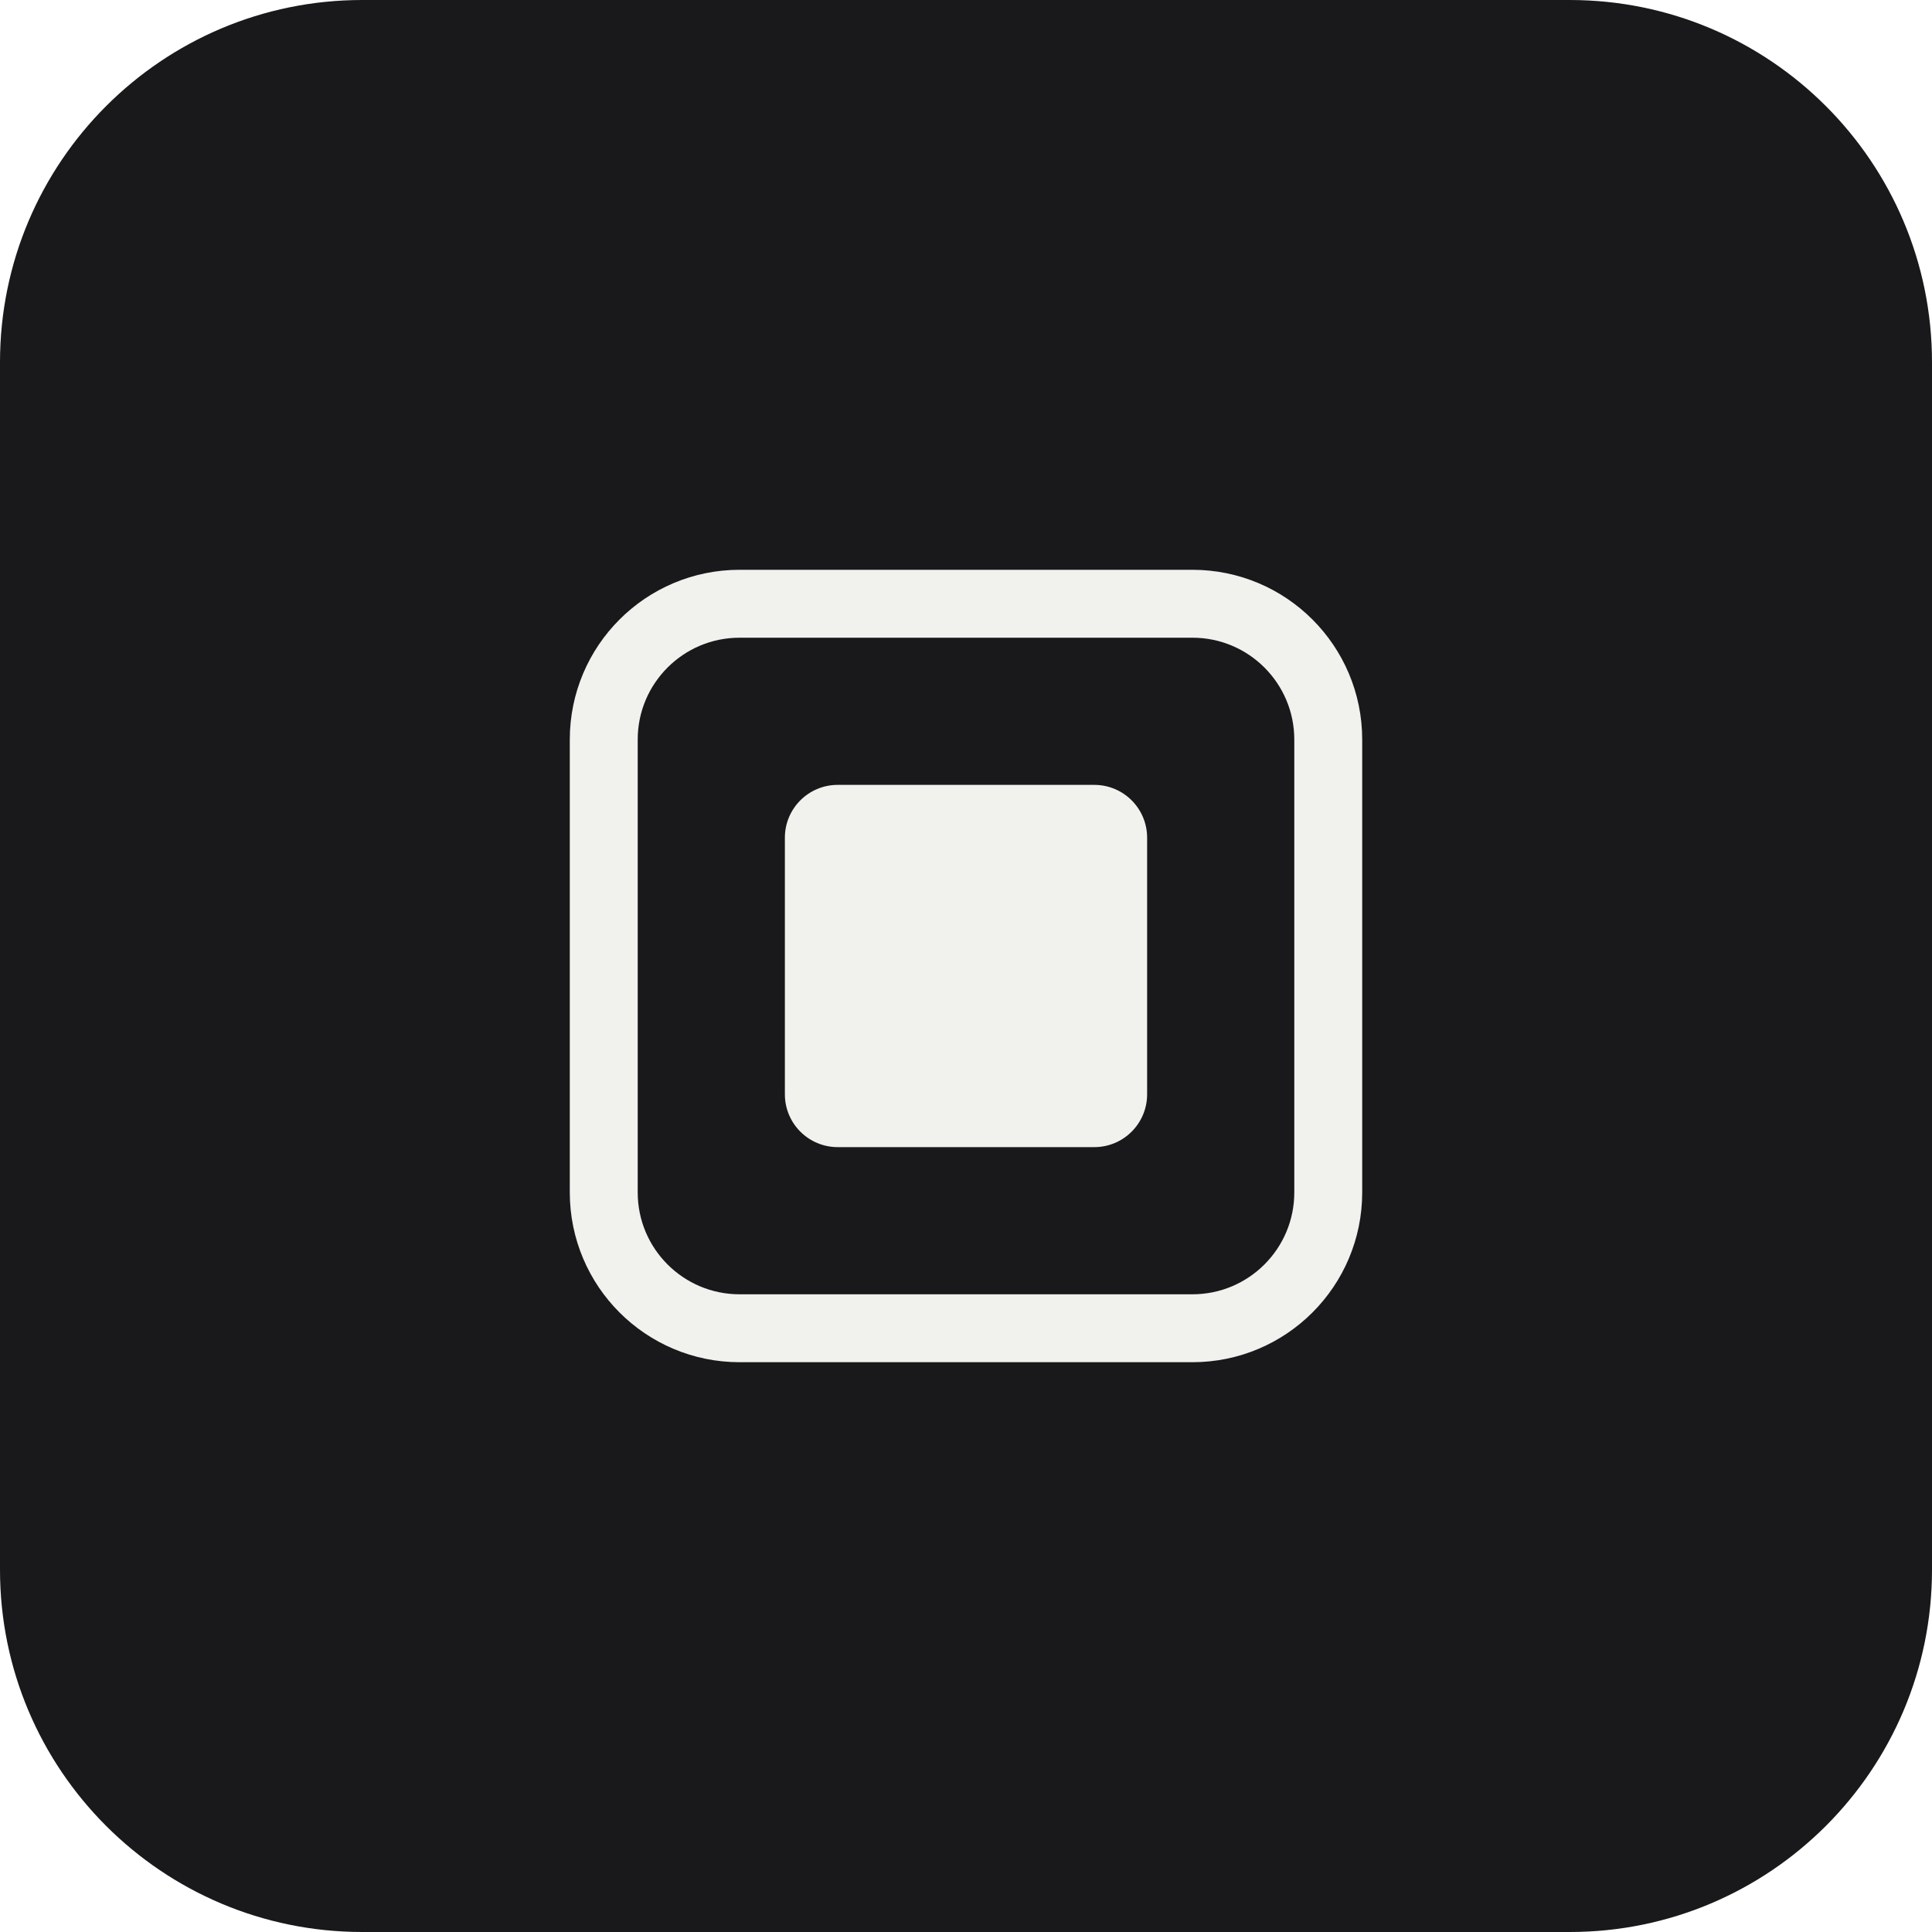
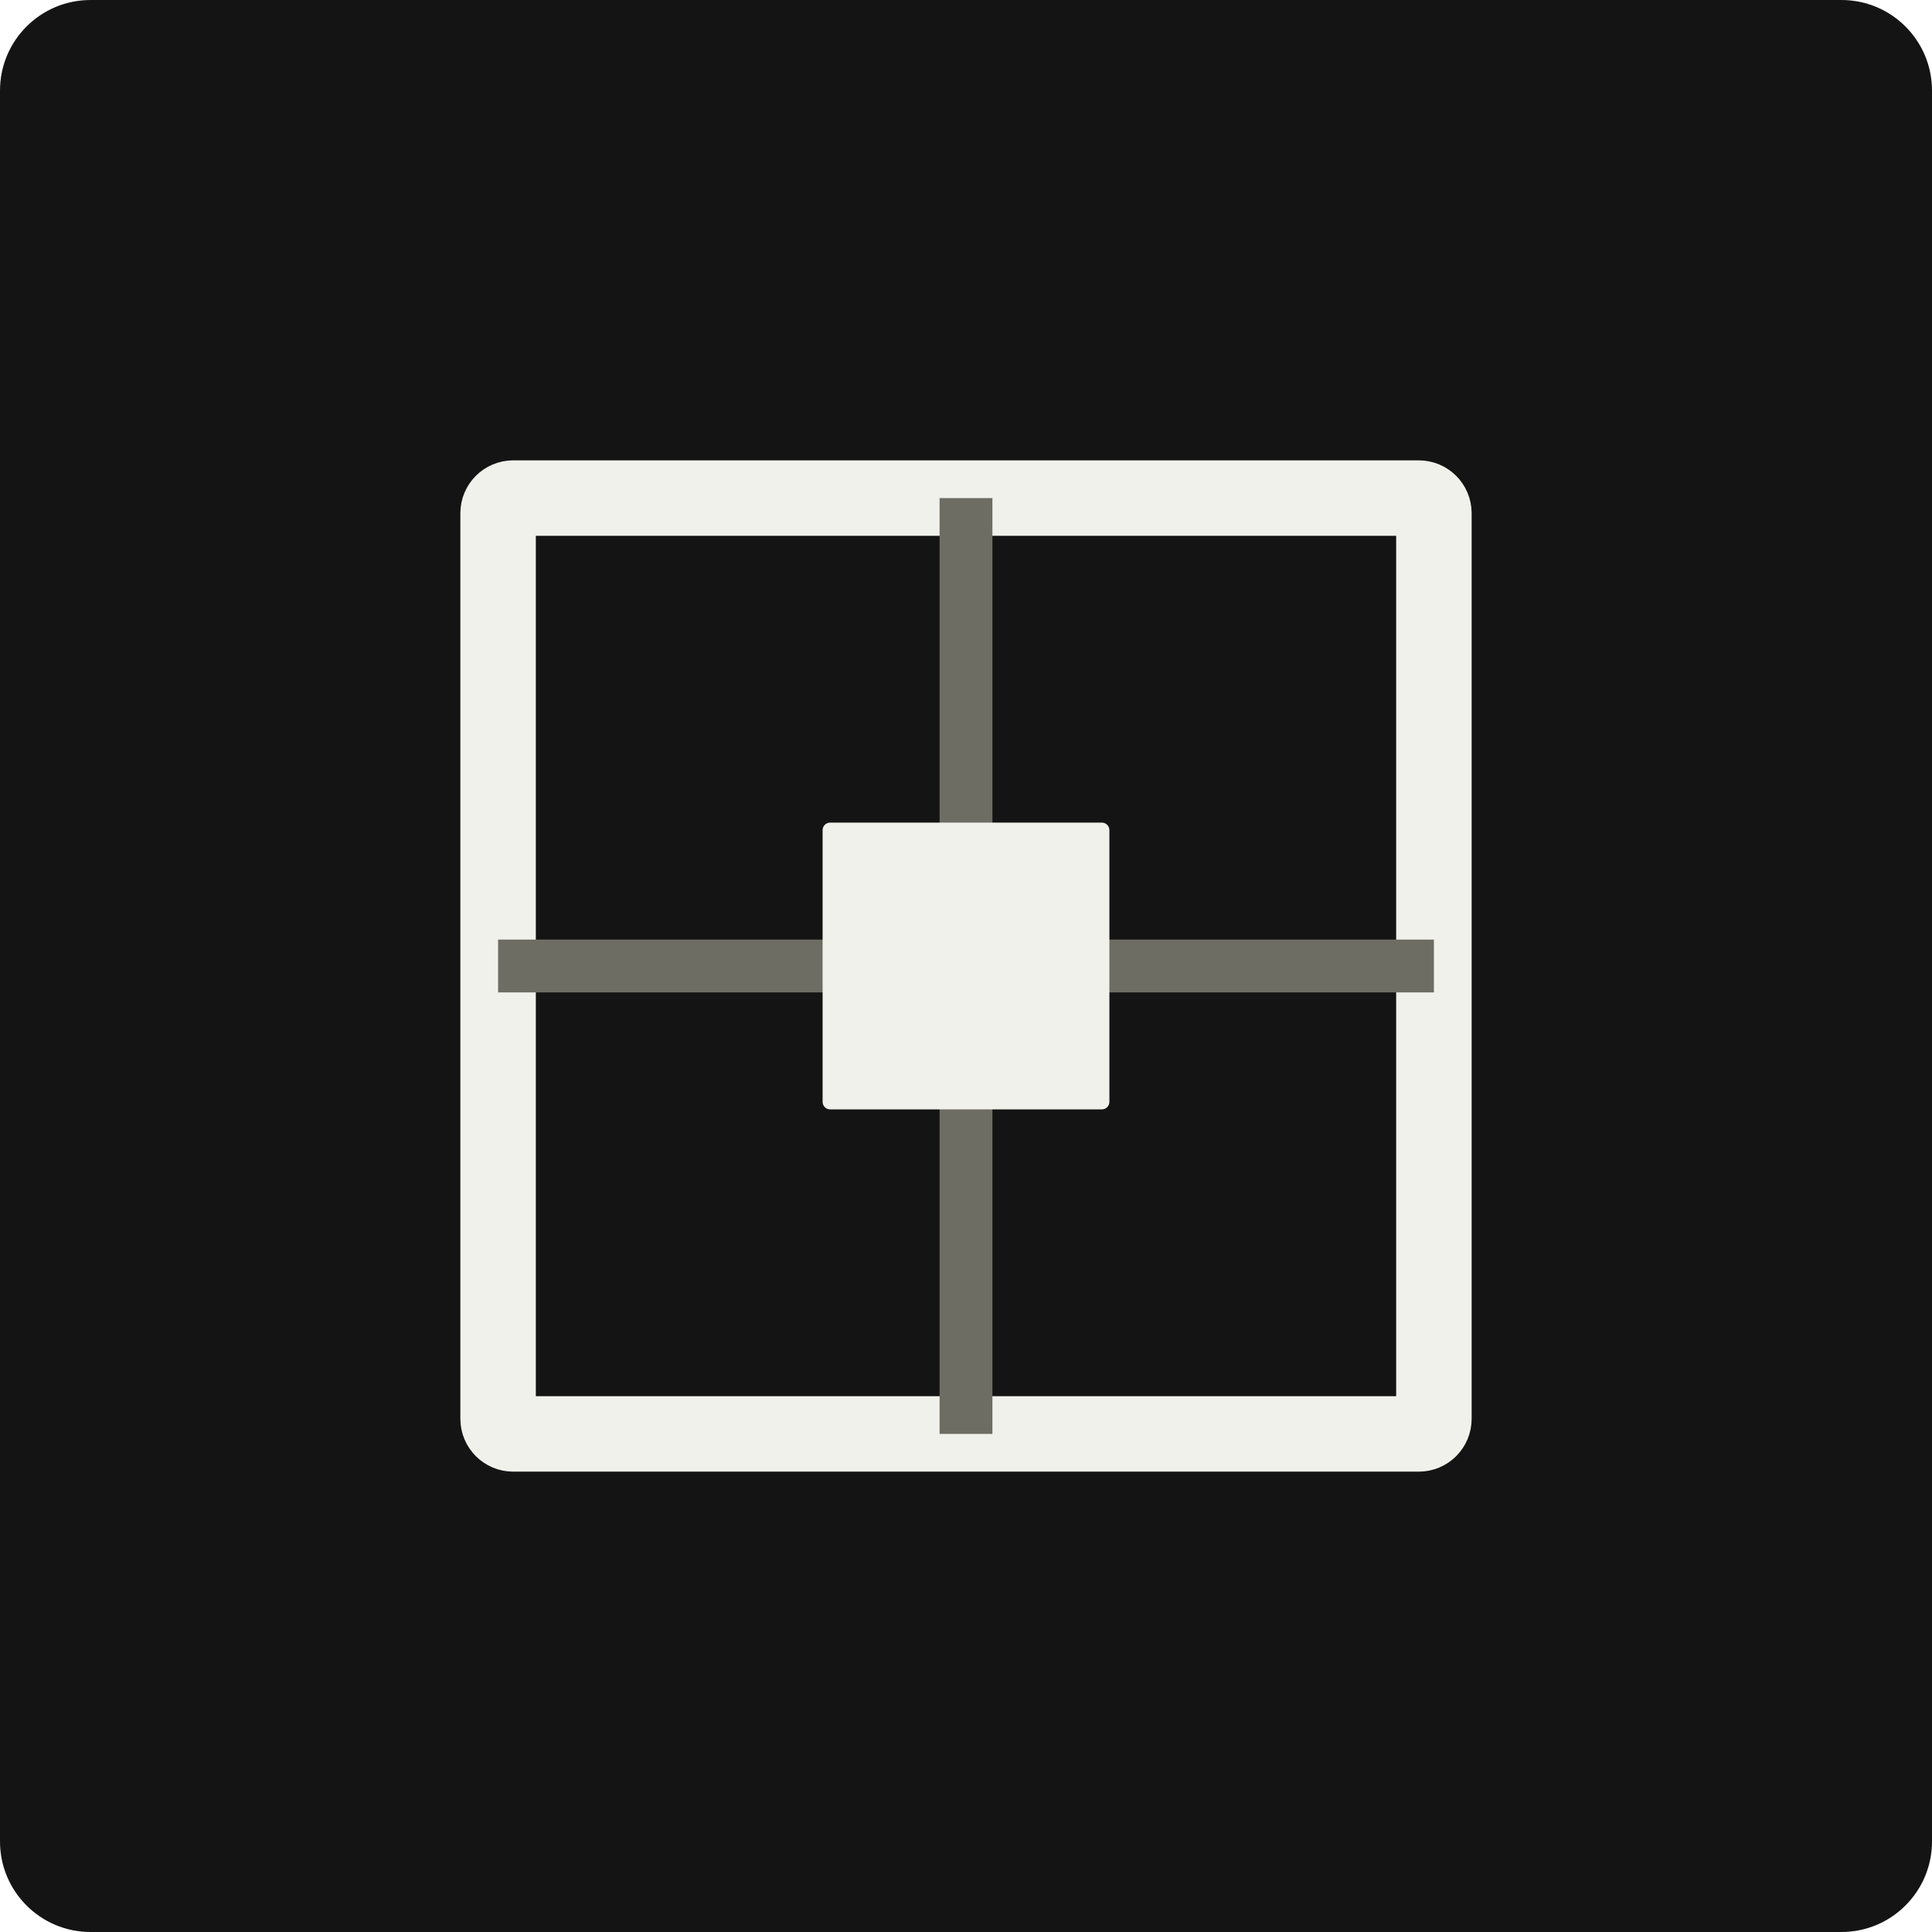
<svg xmlns="http://www.w3.org/2000/svg" viewBox="0 0 512 512" role="img" aria-label="Peptide planner">
-   <rect width="512" height="512" rx="96" fill="#19191c" />
-   <rect x="160" y="160" width="192" height="192" rx="36" fill="none" stroke="#f1f1ee" stroke-width="18" />
-   <rect x="208" y="208" width="96" height="96" rx="14" fill="#f1f1ee" />
+   <rect width="512" height="512" rx="24" fill="#141414" />
+   <rect x="132" y="132" width="248" height="248" rx="4" fill="none" stroke="#f1f1ec" stroke-width="20" />
+   <path d="M256 132v248M132 256h248" stroke="#6d6d64" stroke-width="14" />
+   <rect x="218" y="218" width="76" height="76" rx="2" fill="#f1f1ec" />
</svg>
